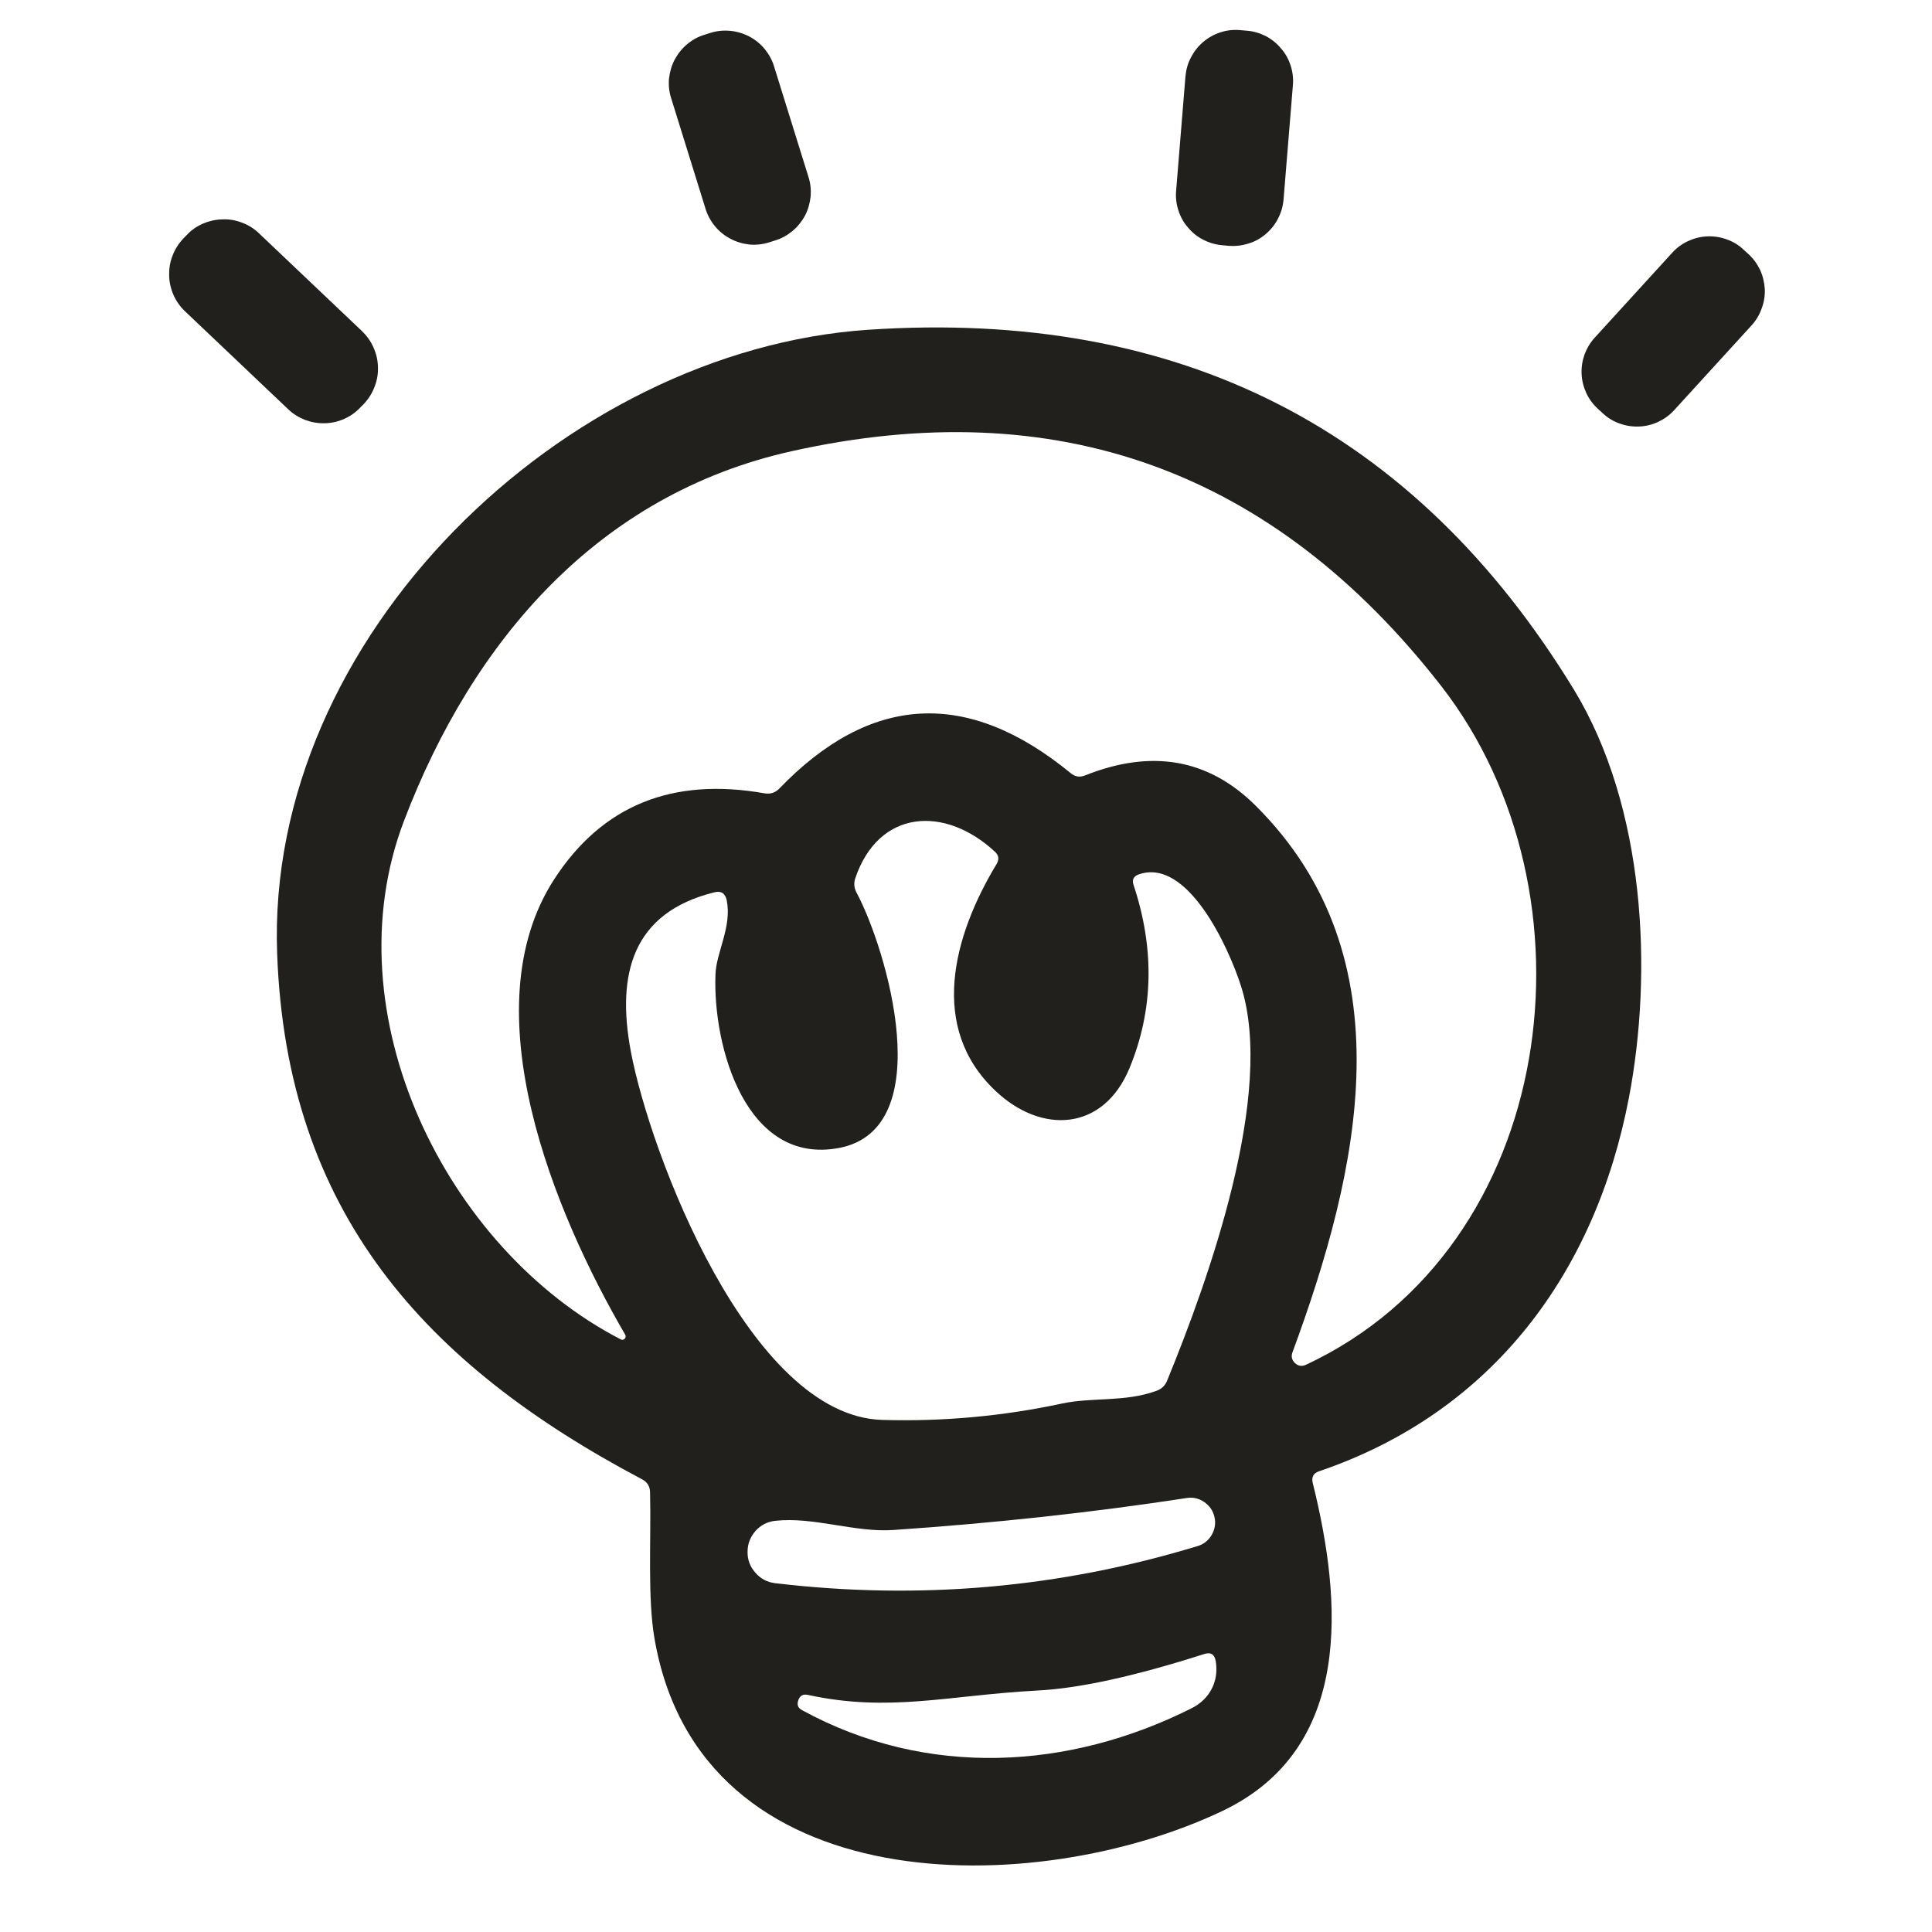
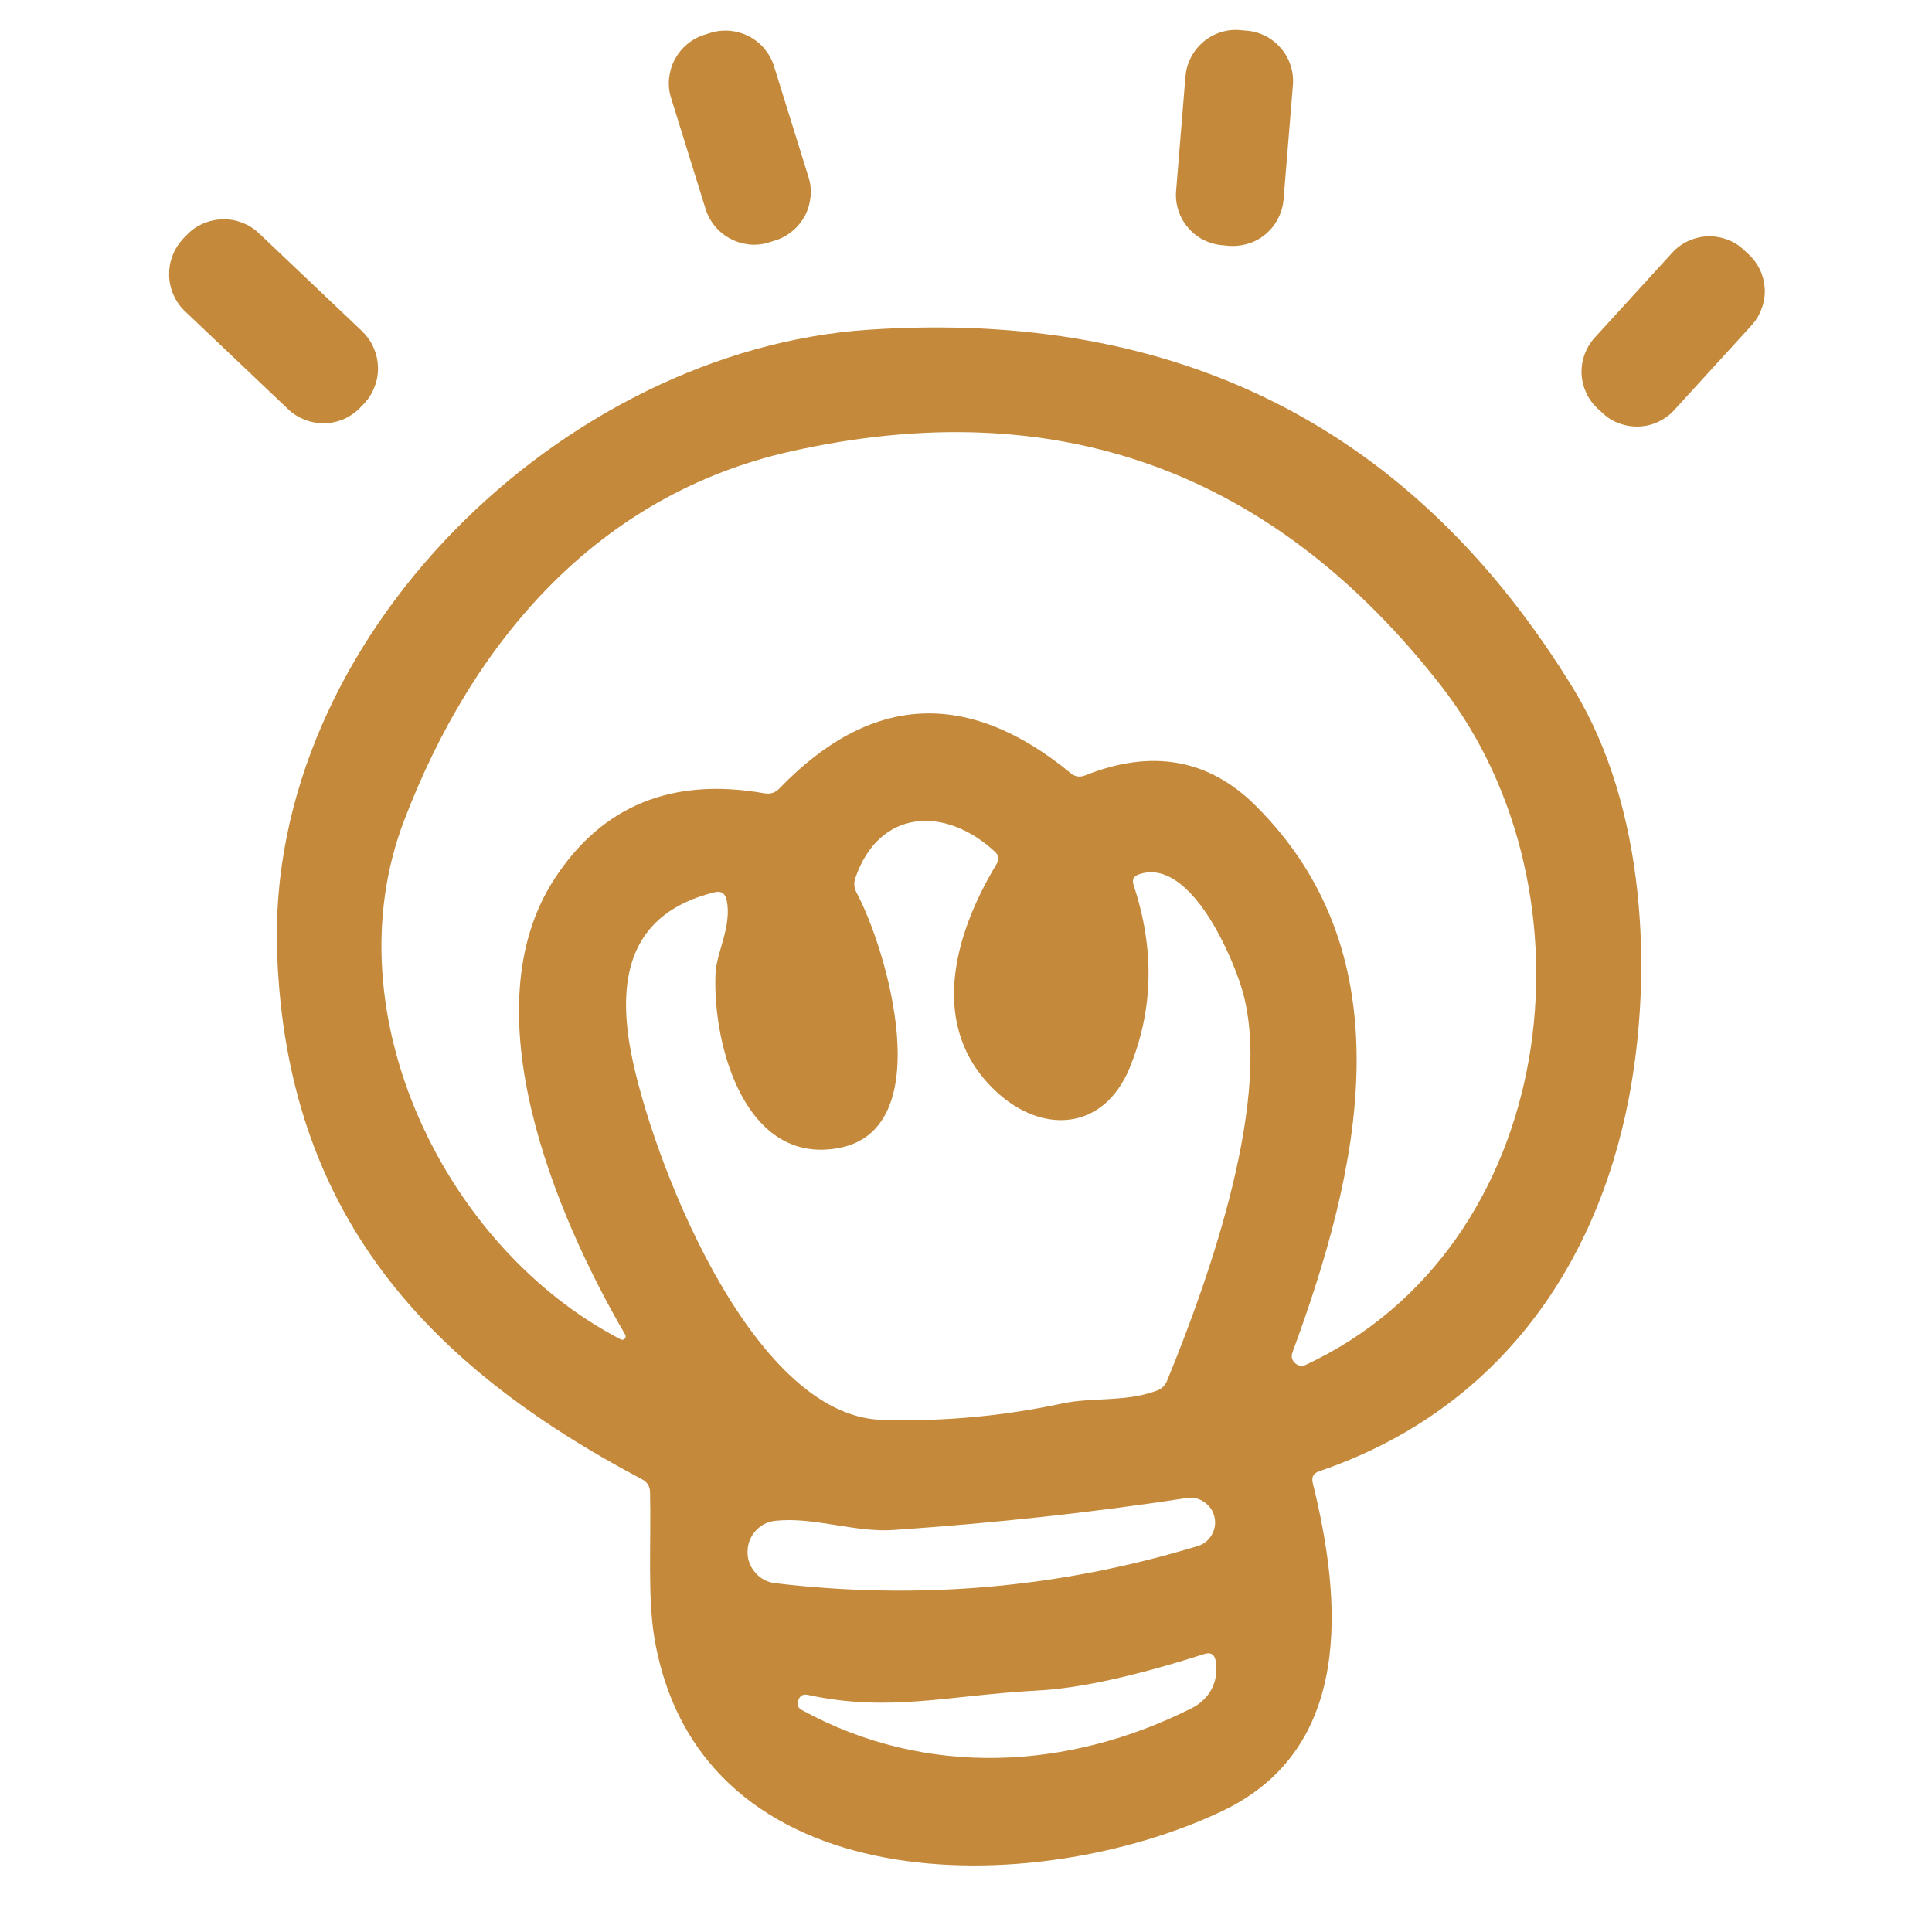
<svg xmlns="http://www.w3.org/2000/svg" viewBox="11 13.6 51 51">
-   <style>path{fill:#22201c}@media (prefers-color-scheme:dark){path{fill:#ece6da}}</style>
+   <style>path{fill:#c4893a}</style>
  <path d="M 29.602 14.516 L 29.75 14.469 C 29.922 14.414 30.094 14.398 30.273 14.414 C 30.449 14.43 30.617 14.48 30.777 14.562 C 30.934 14.645 31.07 14.754 31.184 14.891 C 31.297 15.031 31.383 15.184 31.434 15.355 L 32.34 18.266 C 32.395 18.434 32.414 18.609 32.398 18.789 C 32.379 18.965 32.332 19.133 32.25 19.293 C 32.164 19.449 32.055 19.586 31.918 19.699 C 31.781 19.812 31.629 19.898 31.457 19.949 L 31.309 19.996 C 31.137 20.051 30.965 20.07 30.785 20.055 C 30.609 20.035 30.441 19.988 30.281 19.902 C 30.125 19.82 29.988 19.711 29.875 19.574 C 29.762 19.438 29.676 19.281 29.625 19.113 L 28.719 16.199 C 28.664 16.031 28.645 15.855 28.66 15.68 C 28.68 15.5 28.727 15.332 28.809 15.176 C 28.895 15.016 29.004 14.879 29.141 14.766 C 29.277 14.652 29.43 14.566 29.602 14.516 Z M 29.602 14.516 " fill-opacity="1" fill-rule="nonzero" />
  <path d="M 43.734 14.395 L 43.906 14.41 C 44.086 14.422 44.25 14.473 44.41 14.551 C 44.566 14.633 44.703 14.742 44.816 14.879 C 44.934 15.012 45.016 15.164 45.07 15.332 C 45.125 15.504 45.145 15.676 45.129 15.852 L 44.883 18.863 C 44.867 19.043 44.82 19.211 44.738 19.367 C 44.66 19.523 44.551 19.66 44.414 19.777 C 44.281 19.891 44.129 19.977 43.961 20.027 C 43.789 20.082 43.617 20.102 43.441 20.09 L 43.27 20.074 C 43.094 20.059 42.926 20.012 42.766 19.93 C 42.609 19.852 42.473 19.742 42.359 19.605 C 42.242 19.473 42.16 19.32 42.105 19.148 C 42.051 18.98 42.031 18.809 42.047 18.633 L 42.293 15.617 C 42.309 15.441 42.355 15.273 42.438 15.117 C 42.52 14.957 42.625 14.824 42.762 14.707 C 42.895 14.594 43.047 14.508 43.219 14.453 C 43.387 14.398 43.559 14.379 43.734 14.395 Z M 43.734 14.395 " fill-opacity="1" fill-rule="nonzero" />
  <path d="M 17.84 19.762 L 20.555 22.34 C 20.684 22.465 20.789 22.609 20.859 22.773 C 20.934 22.938 20.973 23.109 20.977 23.289 C 20.984 23.469 20.953 23.645 20.887 23.812 C 20.824 23.98 20.73 24.129 20.605 24.262 L 20.52 24.348 C 20.398 24.48 20.254 24.582 20.09 24.656 C 19.926 24.73 19.75 24.77 19.57 24.773 C 19.391 24.777 19.219 24.746 19.051 24.684 C 18.883 24.617 18.73 24.523 18.602 24.398 L 15.887 21.82 C 15.758 21.699 15.656 21.555 15.582 21.391 C 15.508 21.223 15.469 21.051 15.465 20.871 C 15.461 20.691 15.488 20.516 15.555 20.348 C 15.617 20.18 15.715 20.031 15.836 19.898 L 15.922 19.812 C 16.043 19.68 16.188 19.578 16.355 19.504 C 16.52 19.434 16.691 19.395 16.871 19.391 C 17.051 19.383 17.227 19.414 17.395 19.48 C 17.562 19.543 17.711 19.637 17.84 19.762 Z M 17.84 19.762 " fill-opacity="1" fill-rule="nonzero" />
  <path d="M 57.023 20.188 L 57.152 20.305 C 57.281 20.422 57.383 20.562 57.461 20.723 C 57.535 20.883 57.574 21.051 57.586 21.227 C 57.594 21.406 57.566 21.578 57.504 21.742 C 57.445 21.91 57.355 22.059 57.238 22.188 L 55.195 24.426 C 55.074 24.559 54.934 24.66 54.777 24.734 C 54.617 24.809 54.449 24.852 54.27 24.859 C 54.094 24.867 53.922 24.84 53.758 24.781 C 53.59 24.723 53.441 24.633 53.312 24.512 L 53.184 24.395 C 53.055 24.277 52.949 24.137 52.875 23.977 C 52.801 23.816 52.758 23.648 52.75 23.473 C 52.742 23.293 52.77 23.121 52.828 22.957 C 52.891 22.789 52.98 22.641 53.098 22.512 L 55.141 20.273 C 55.262 20.141 55.398 20.039 55.559 19.965 C 55.719 19.891 55.887 19.848 56.062 19.84 C 56.242 19.832 56.414 19.859 56.578 19.918 C 56.746 19.977 56.895 20.066 57.023 20.188 Z M 57.023 20.188 " fill-opacity="1" fill-rule="nonzero" />
  <path d="M 27.953 52.652 C 22.207 49.617 18.566 45.59 18.316 38.777 C 18.004 30.414 25.895 22.844 33.918 22.305 C 42.133 21.754 48.34 24.918 52.543 31.797 C 54.438 34.906 54.633 39.258 54 42.574 C 53.117 47.195 50.398 50.883 45.82 52.438 C 45.672 52.488 45.617 52.59 45.652 52.742 C 46.426 55.855 46.738 59.762 43.258 61.41 C 38.34 63.746 29.48 63.867 28.277 56.852 C 28.09 55.766 28.191 54.289 28.16 52.988 C 28.156 52.836 28.086 52.723 27.953 52.652 Z M 21.664 35.27 C 19.723 40.359 22.766 46.57 27.387 48.957 C 27.426 48.977 27.461 48.969 27.492 48.938 C 27.52 48.906 27.523 48.871 27.504 48.832 C 25.641 45.637 23.398 40.246 25.633 36.805 C 26.895 34.863 28.746 34.109 31.188 34.543 C 31.336 34.566 31.461 34.527 31.566 34.422 C 33.98 31.914 36.543 31.777 39.262 34.008 C 39.379 34.105 39.504 34.125 39.641 34.07 C 41.402 33.367 42.902 33.633 44.141 34.863 C 48.191 38.887 46.883 44.512 45.117 49.301 C 45.078 49.41 45.102 49.504 45.184 49.582 C 45.27 49.66 45.363 49.676 45.469 49.629 C 52.148 46.512 53.309 37.188 49.043 31.707 C 44.609 26.016 38.891 23.949 31.891 25.512 C 26.785 26.652 23.473 30.52 21.664 35.27 Z M 27.652 41.355 C 28.164 44.066 30.789 50.977 34.285 51.082 C 35.891 51.129 37.48 50.984 39.043 50.648 C 39.836 50.48 40.695 50.617 41.523 50.316 C 41.66 50.27 41.758 50.176 41.812 50.039 C 42.91 47.359 44.66 42.469 43.762 39.637 C 43.438 38.617 42.348 36.223 41.055 36.684 C 40.922 36.734 40.879 36.824 40.922 36.957 C 41.484 38.648 41.449 40.262 40.816 41.797 C 40.125 43.465 38.492 43.547 37.277 42.395 C 35.512 40.73 36.152 38.32 37.309 36.406 C 37.379 36.285 37.367 36.18 37.266 36.086 C 35.953 34.863 34.195 34.949 33.574 36.793 C 33.535 36.918 33.547 37.035 33.605 37.152 C 34.414 38.66 35.797 43.391 33.156 43.902 C 30.684 44.375 29.812 41.219 29.887 39.316 C 29.906 38.746 30.324 38.062 30.184 37.367 C 30.145 37.18 30.035 37.109 29.852 37.156 C 27.691 37.695 27.27 39.309 27.652 41.355 Z M 31.453 55.391 C 35.254 55.844 38.973 55.52 42.609 54.414 C 42.773 54.367 42.898 54.266 42.984 54.121 C 43.07 53.973 43.098 53.812 43.059 53.645 C 43.02 53.477 42.93 53.348 42.789 53.25 C 42.645 53.152 42.492 53.117 42.32 53.145 C 39.852 53.523 37.273 53.805 34.582 53.988 C 33.566 54.059 32.477 53.633 31.461 53.746 C 31.254 53.77 31.082 53.859 30.941 54.016 C 30.805 54.172 30.734 54.355 30.734 54.566 C 30.73 54.773 30.801 54.957 30.938 55.113 C 31.074 55.273 31.246 55.363 31.453 55.391 Z M 32.176 58.746 C 35.473 60.547 39.227 60.316 42.453 58.695 C 42.945 58.449 43.176 57.973 43.094 57.461 C 43.066 57.27 42.961 57.203 42.777 57.266 C 40.953 57.848 39.484 58.172 38.367 58.227 C 36.027 58.352 34.48 58.809 32.32 58.34 C 32.199 58.316 32.117 58.359 32.074 58.48 C 32.031 58.598 32.062 58.688 32.176 58.746 Z M 32.176 58.746 " fill-opacity="1" fill-rule="nonzero" />
</svg>
